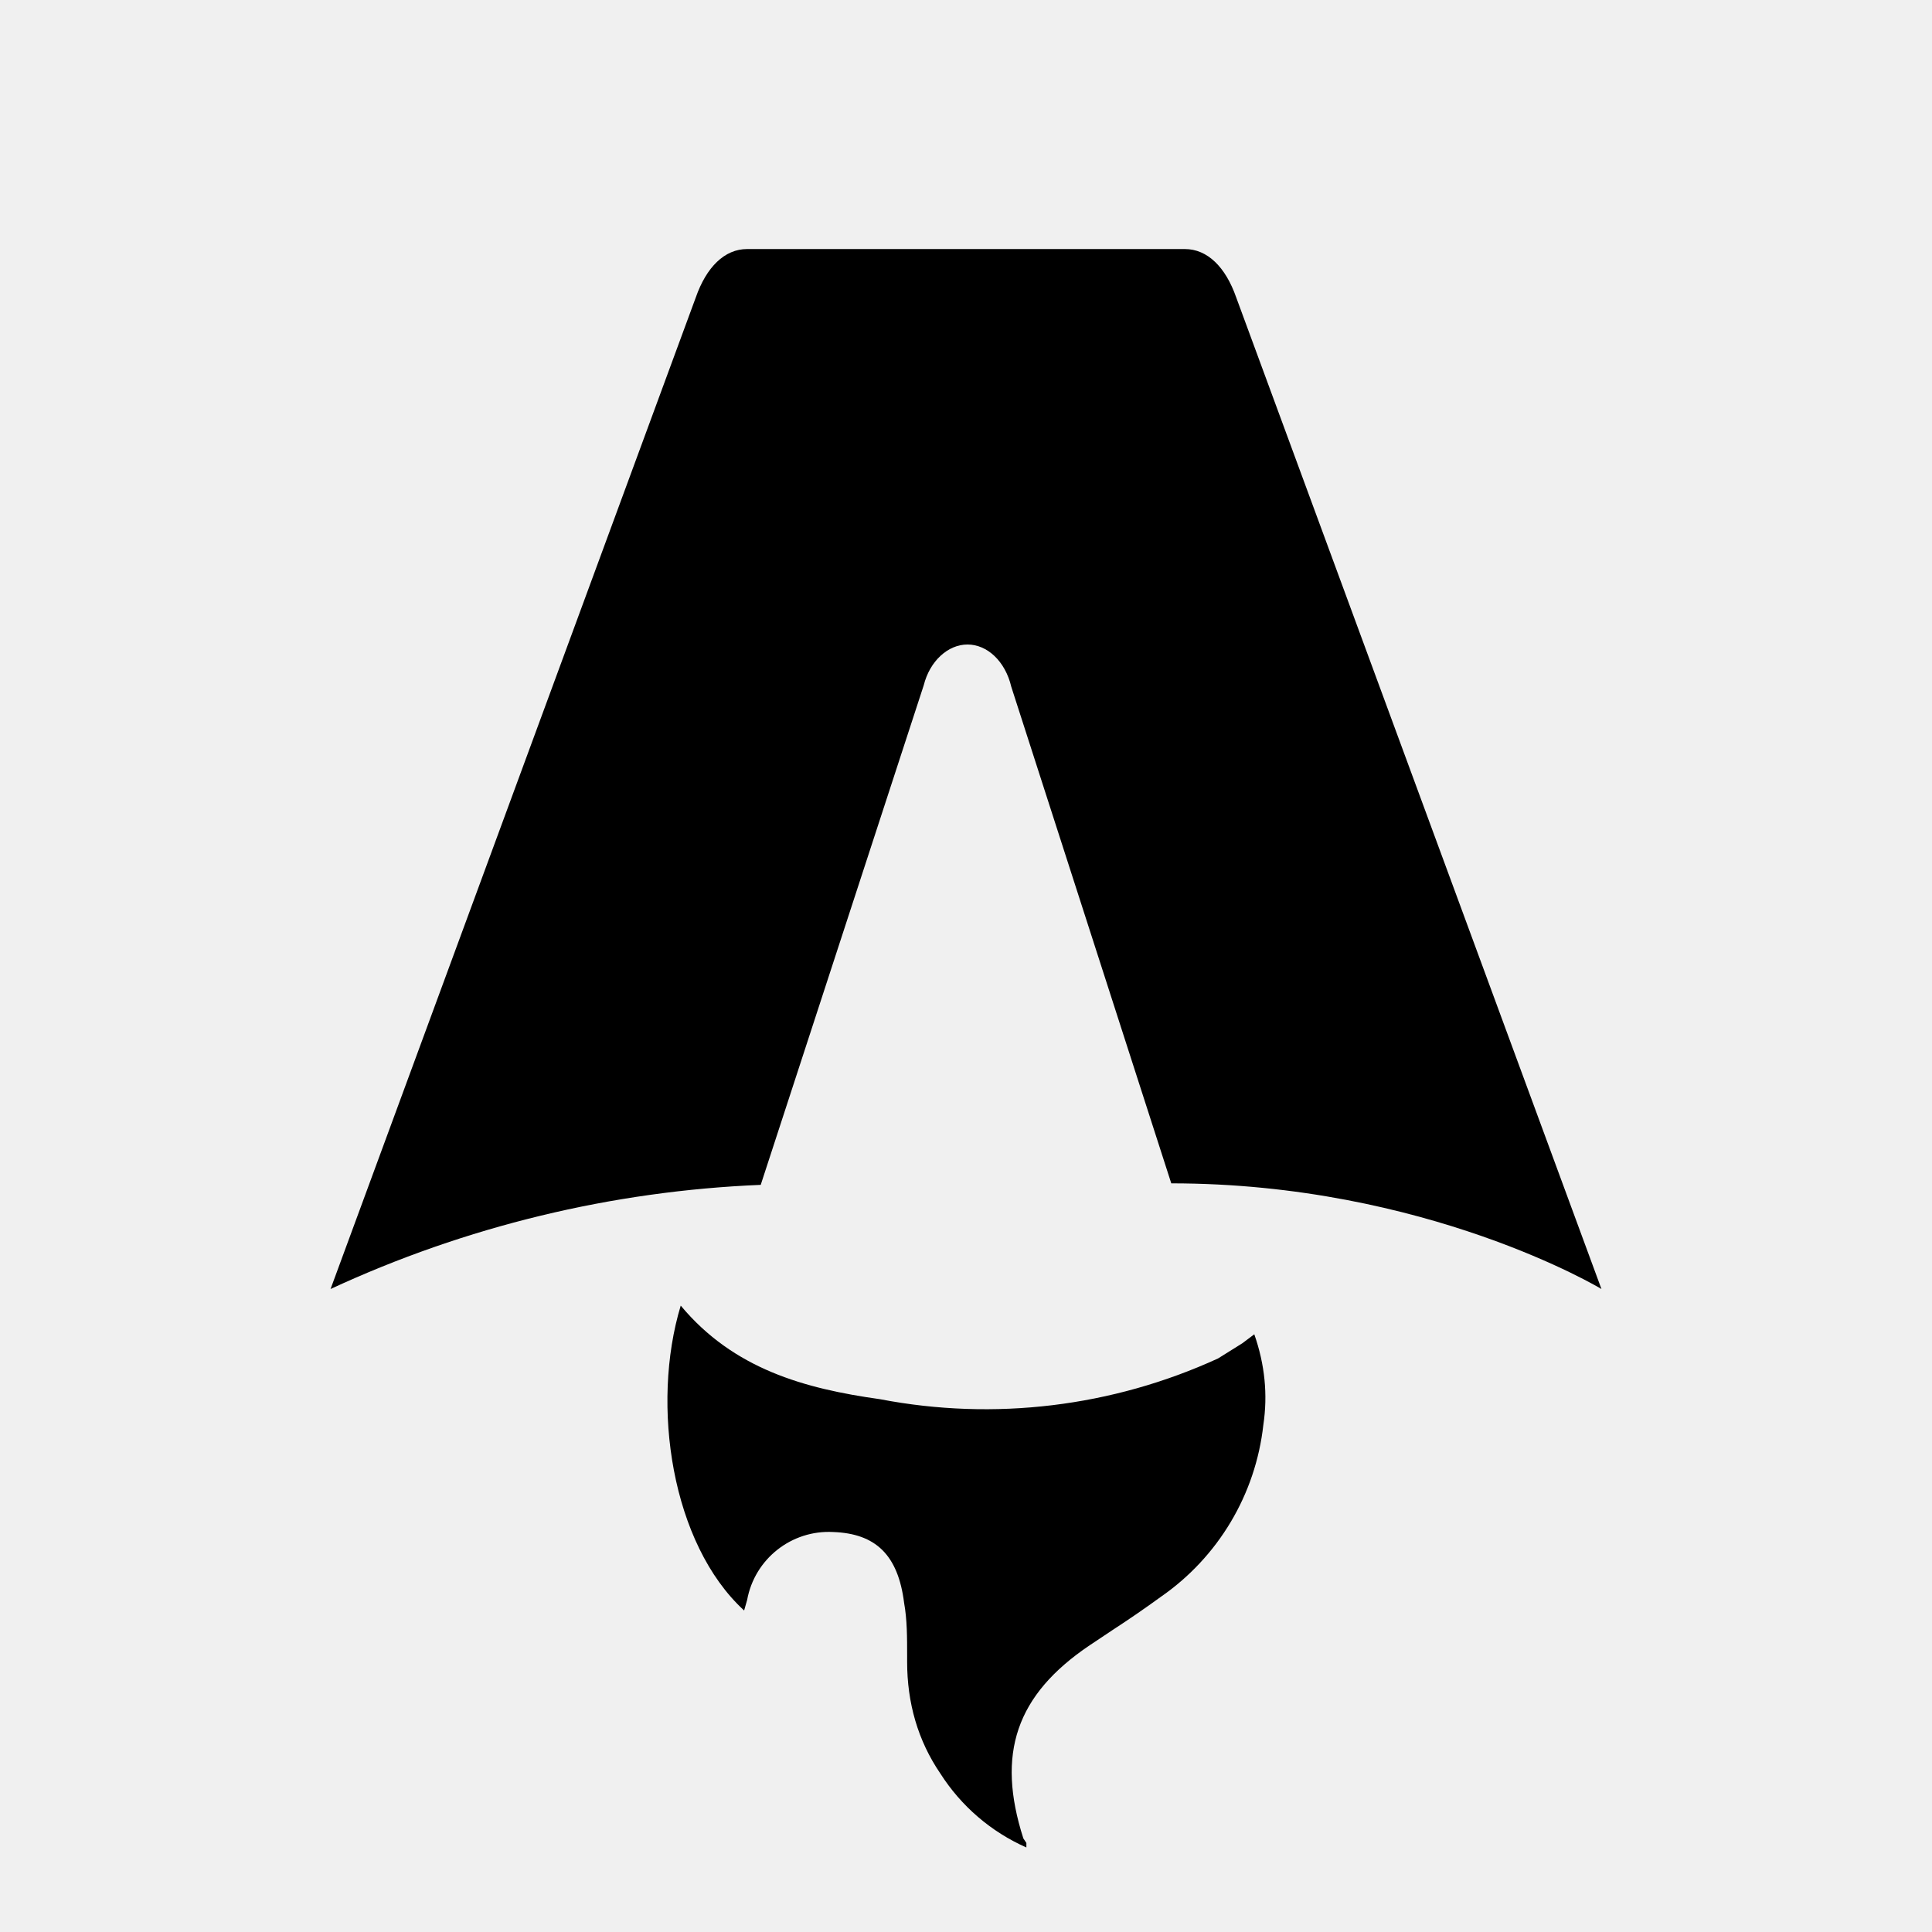
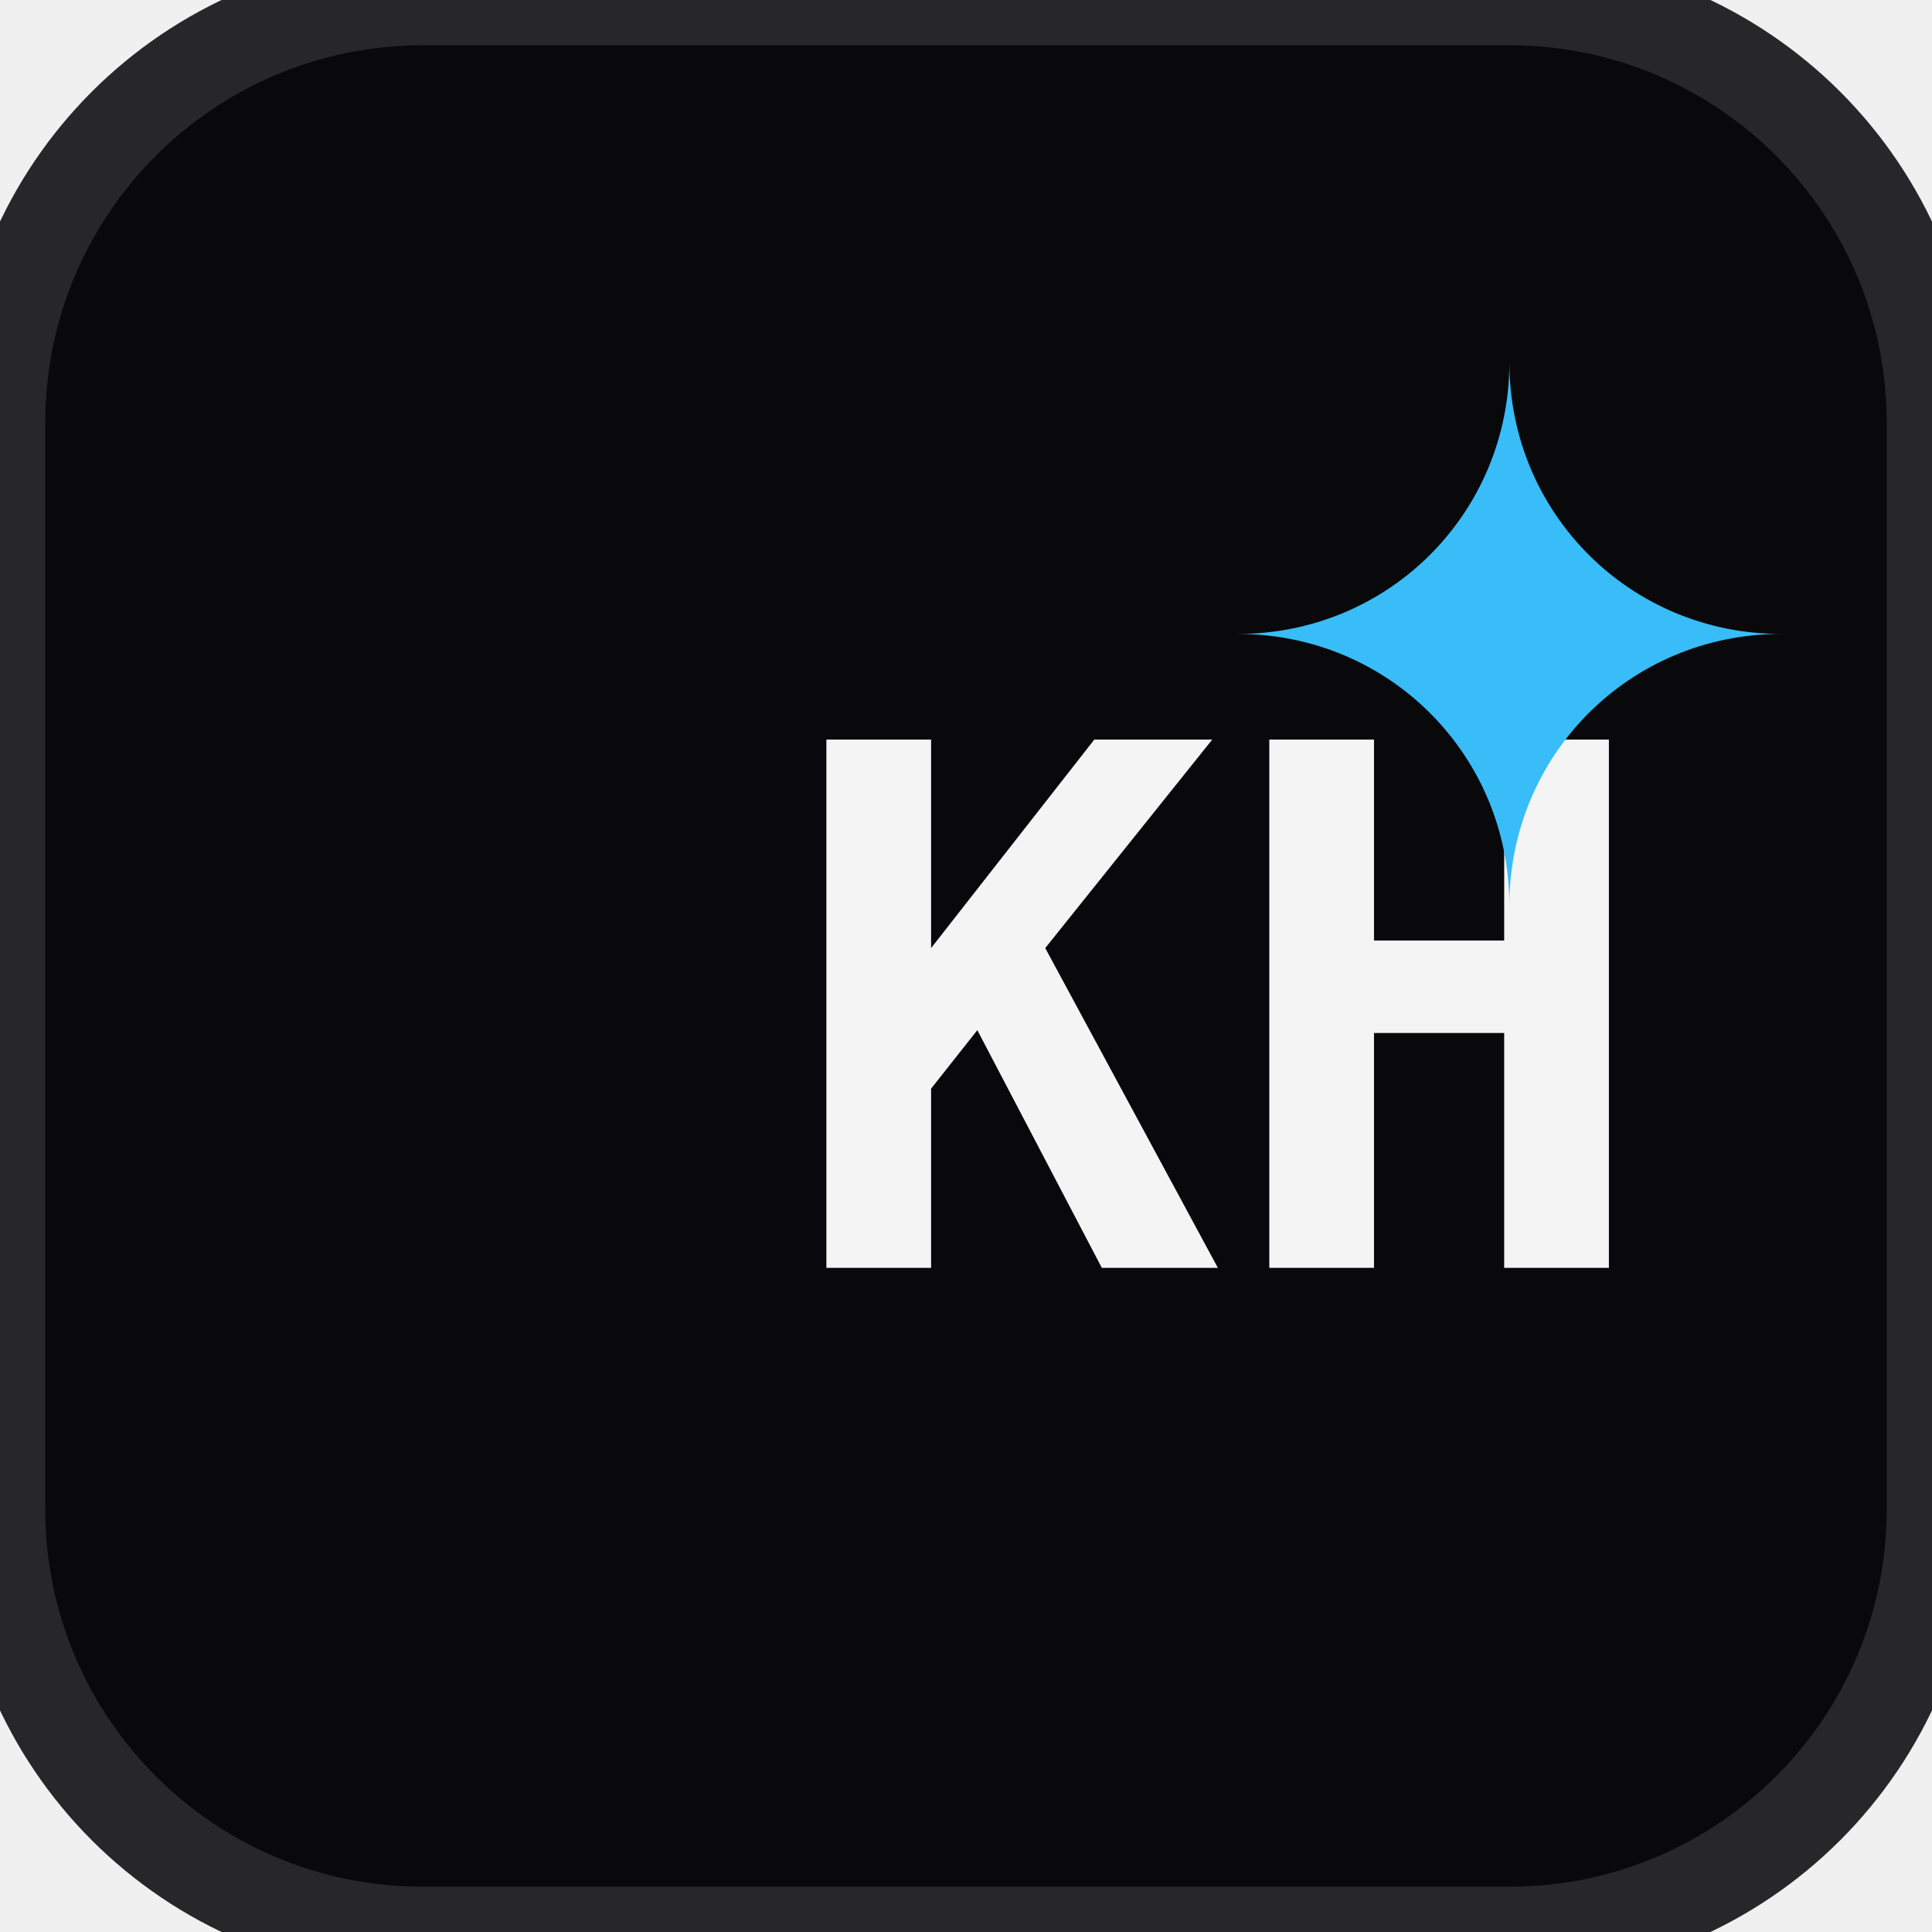
- <svg xmlns="http://www.w3.org/2000/svg" fill="none" viewBox="0 0 128 128">
-   <path d="M50.4 78.5a75.1 75.1 0 0 0-28.5 6.9l24.2-65.7c.7-2 1.9-3.2 3.4-3.2h29c1.5 0 2.7 1.2 3.4 3.2l24.2 65.7s-11.6-7-28.5-7L67 45.5c-.4-1.7-1.6-2.8-2.9-2.8-1.3 0-2.5 1.1-2.9 2.7L50.4 78.5Zm-1.1 28.2Zm-4.2-20.2c-2 6.6-.6 15.8 4.2 20.2a17.5 17.5 0 0 1 .2-.7 5.5 5.5 0 0 1 5.7-4.5c2.8.1 4.3 1.5 4.7 4.7.2 1.1.2 2.3.2 3.5v.4c0 2.7.7 5.2 2.2 7.4a13 13 0 0 0 5.7 4.9v-.3l-.2-.3c-1.8-5.6-.5-9.5 4.4-12.8l1.5-1a73 73 0 0 0 3.2-2.2 16 16 0 0 0 6.8-11.4c.3-2 .1-4-.6-6l-.8.6-1.6 1a37 37 0 0 1-22.4 2.7c-5-.7-9.7-2-13.2-6.2Z" />
-   <style>
-         path { fill: #000; }
-         @media (prefers-color-scheme: dark) {
-             path { fill: #FFF; }
-         }
-     </style>
+ <svg xmlns="http://www.w3.org/2000/svg" viewBox="0 0 32 32">
+   <rect width="32" height="32" rx="7" fill="#09090b" stroke="#27272a" stroke-width="1.5" />
+   <text x="13" y="21" font-family="ui-monospace, monospace" font-size="12" font-weight="800" fill="#f4f4f5">KH</text>
+   <path d="M25 6 C25 8.5 23 10.5 20.5 10.5 C23 10.5 25 12.5 25 15 C25 12.5 27 10.5 29.5 10.5 C27 10.5 25 8.5 25 6 Z" fill="#38bdf8" />
</svg>
